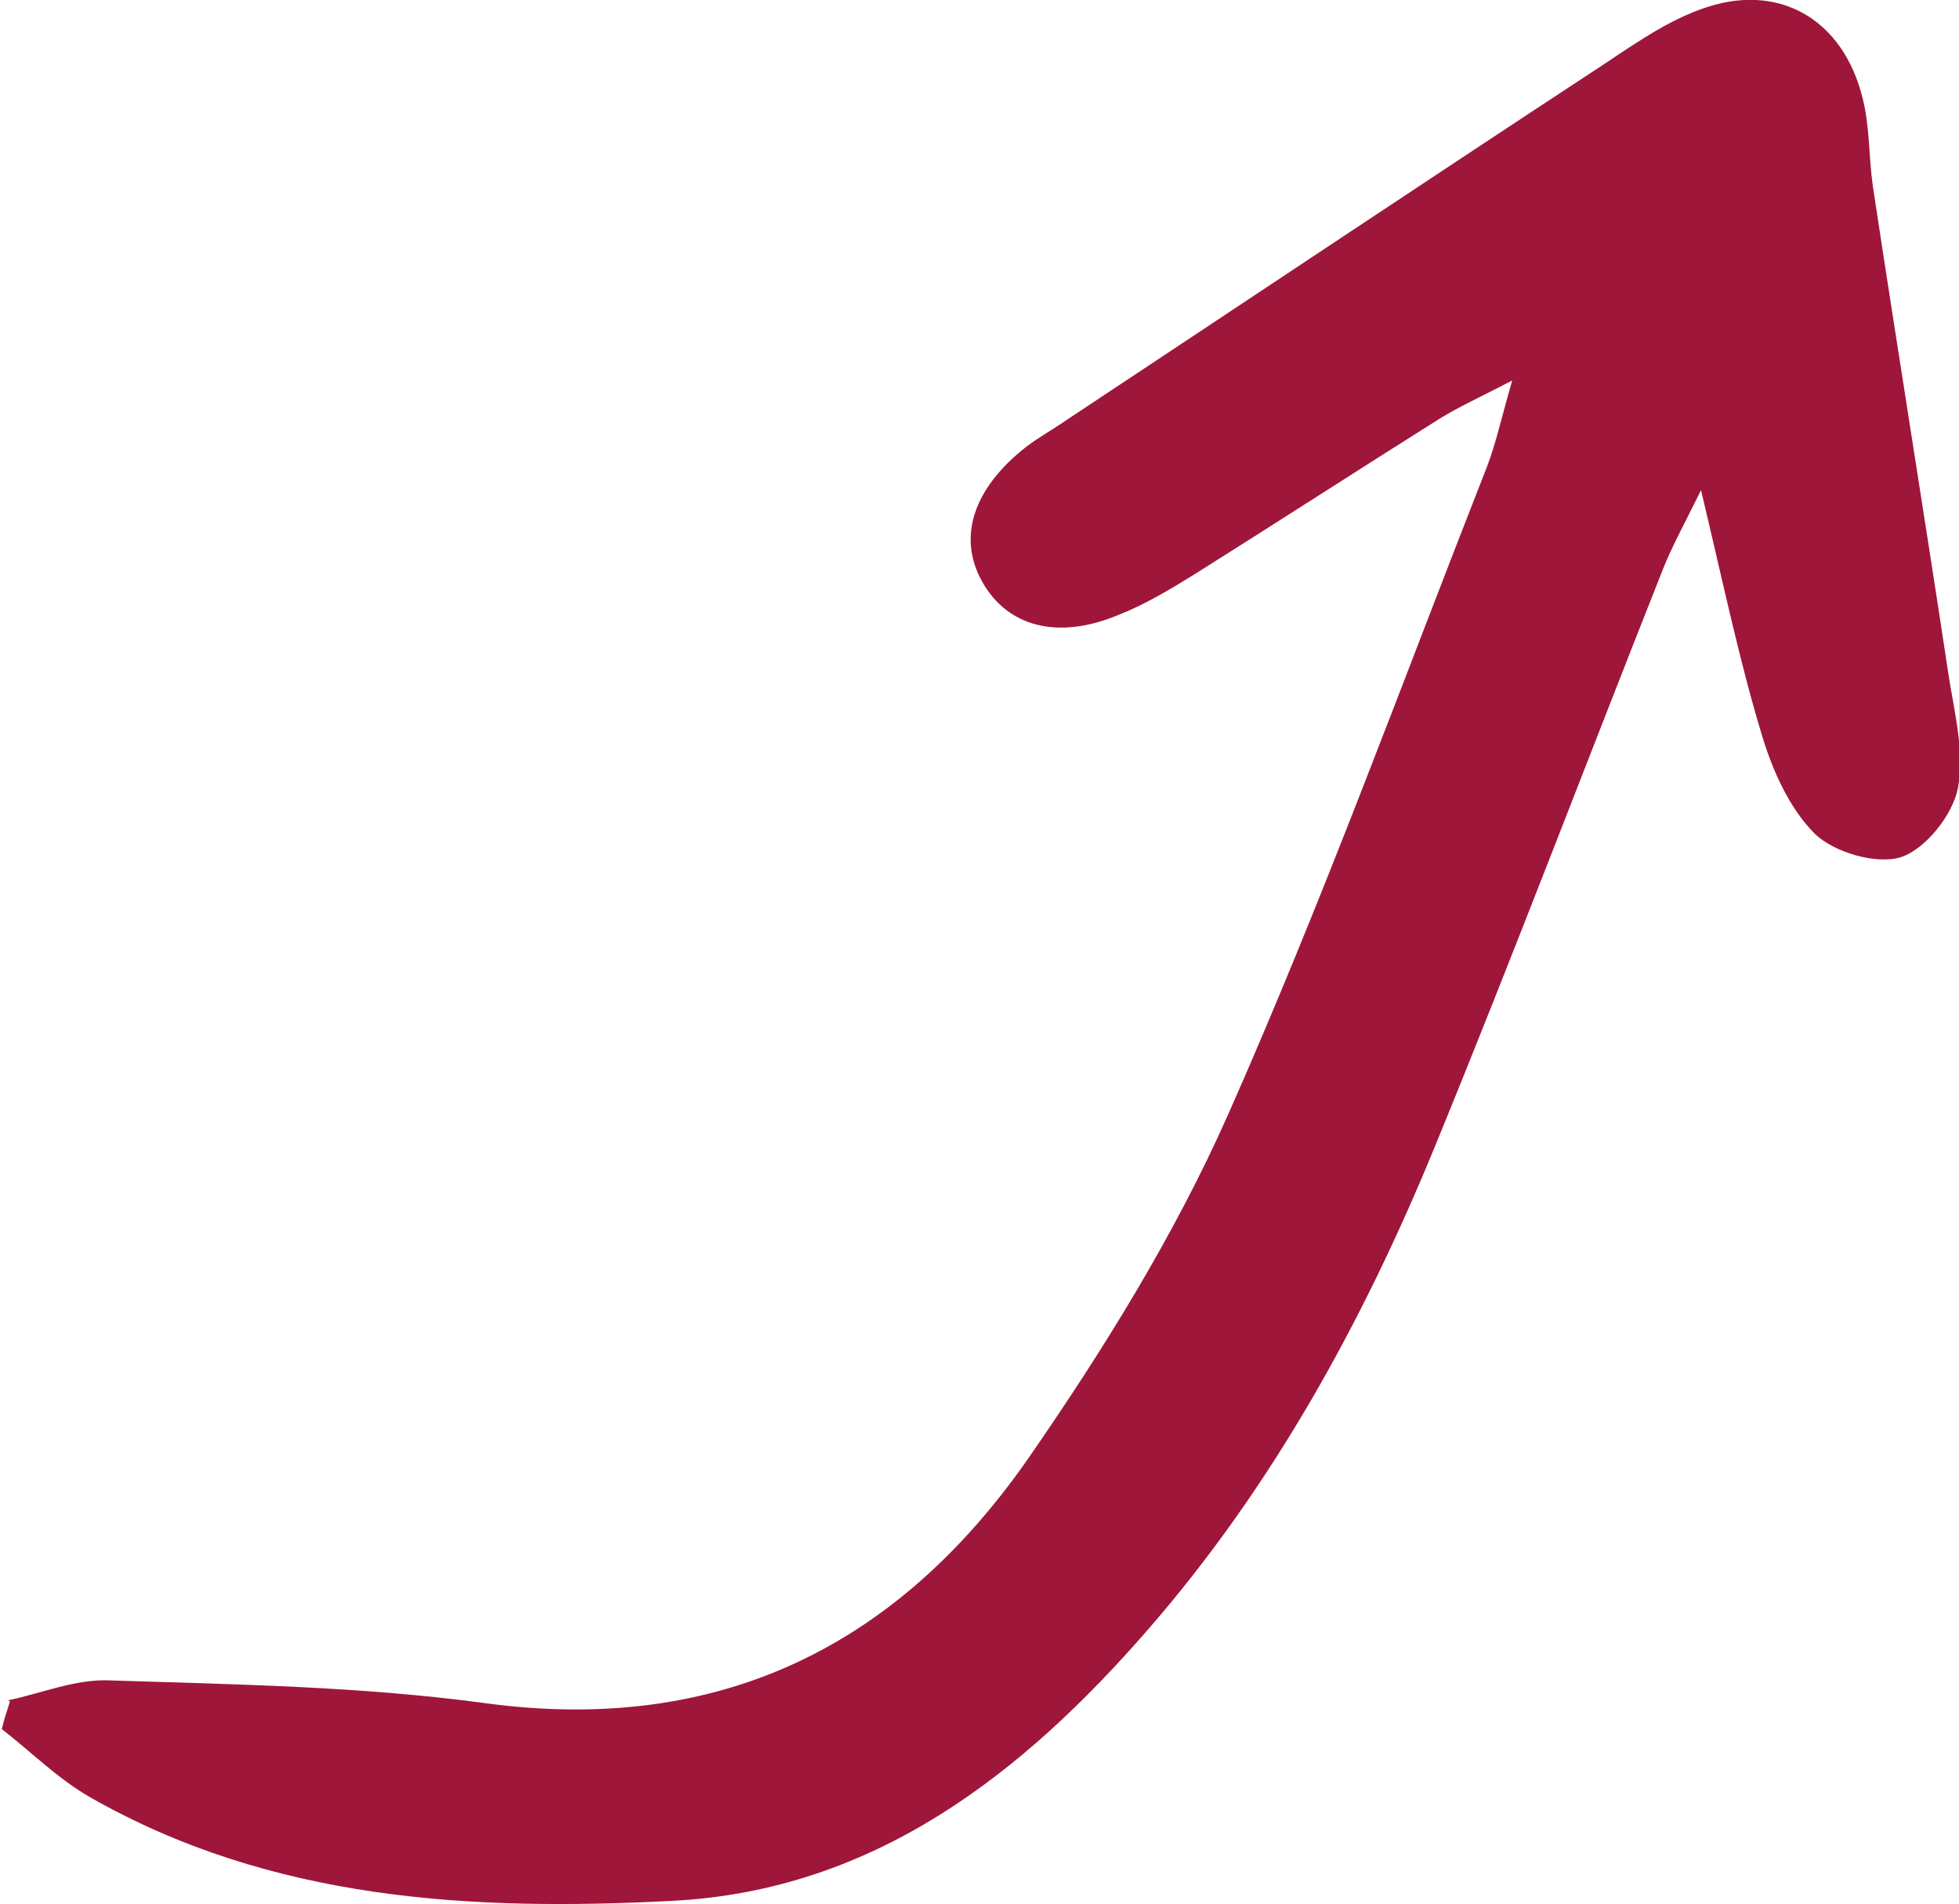
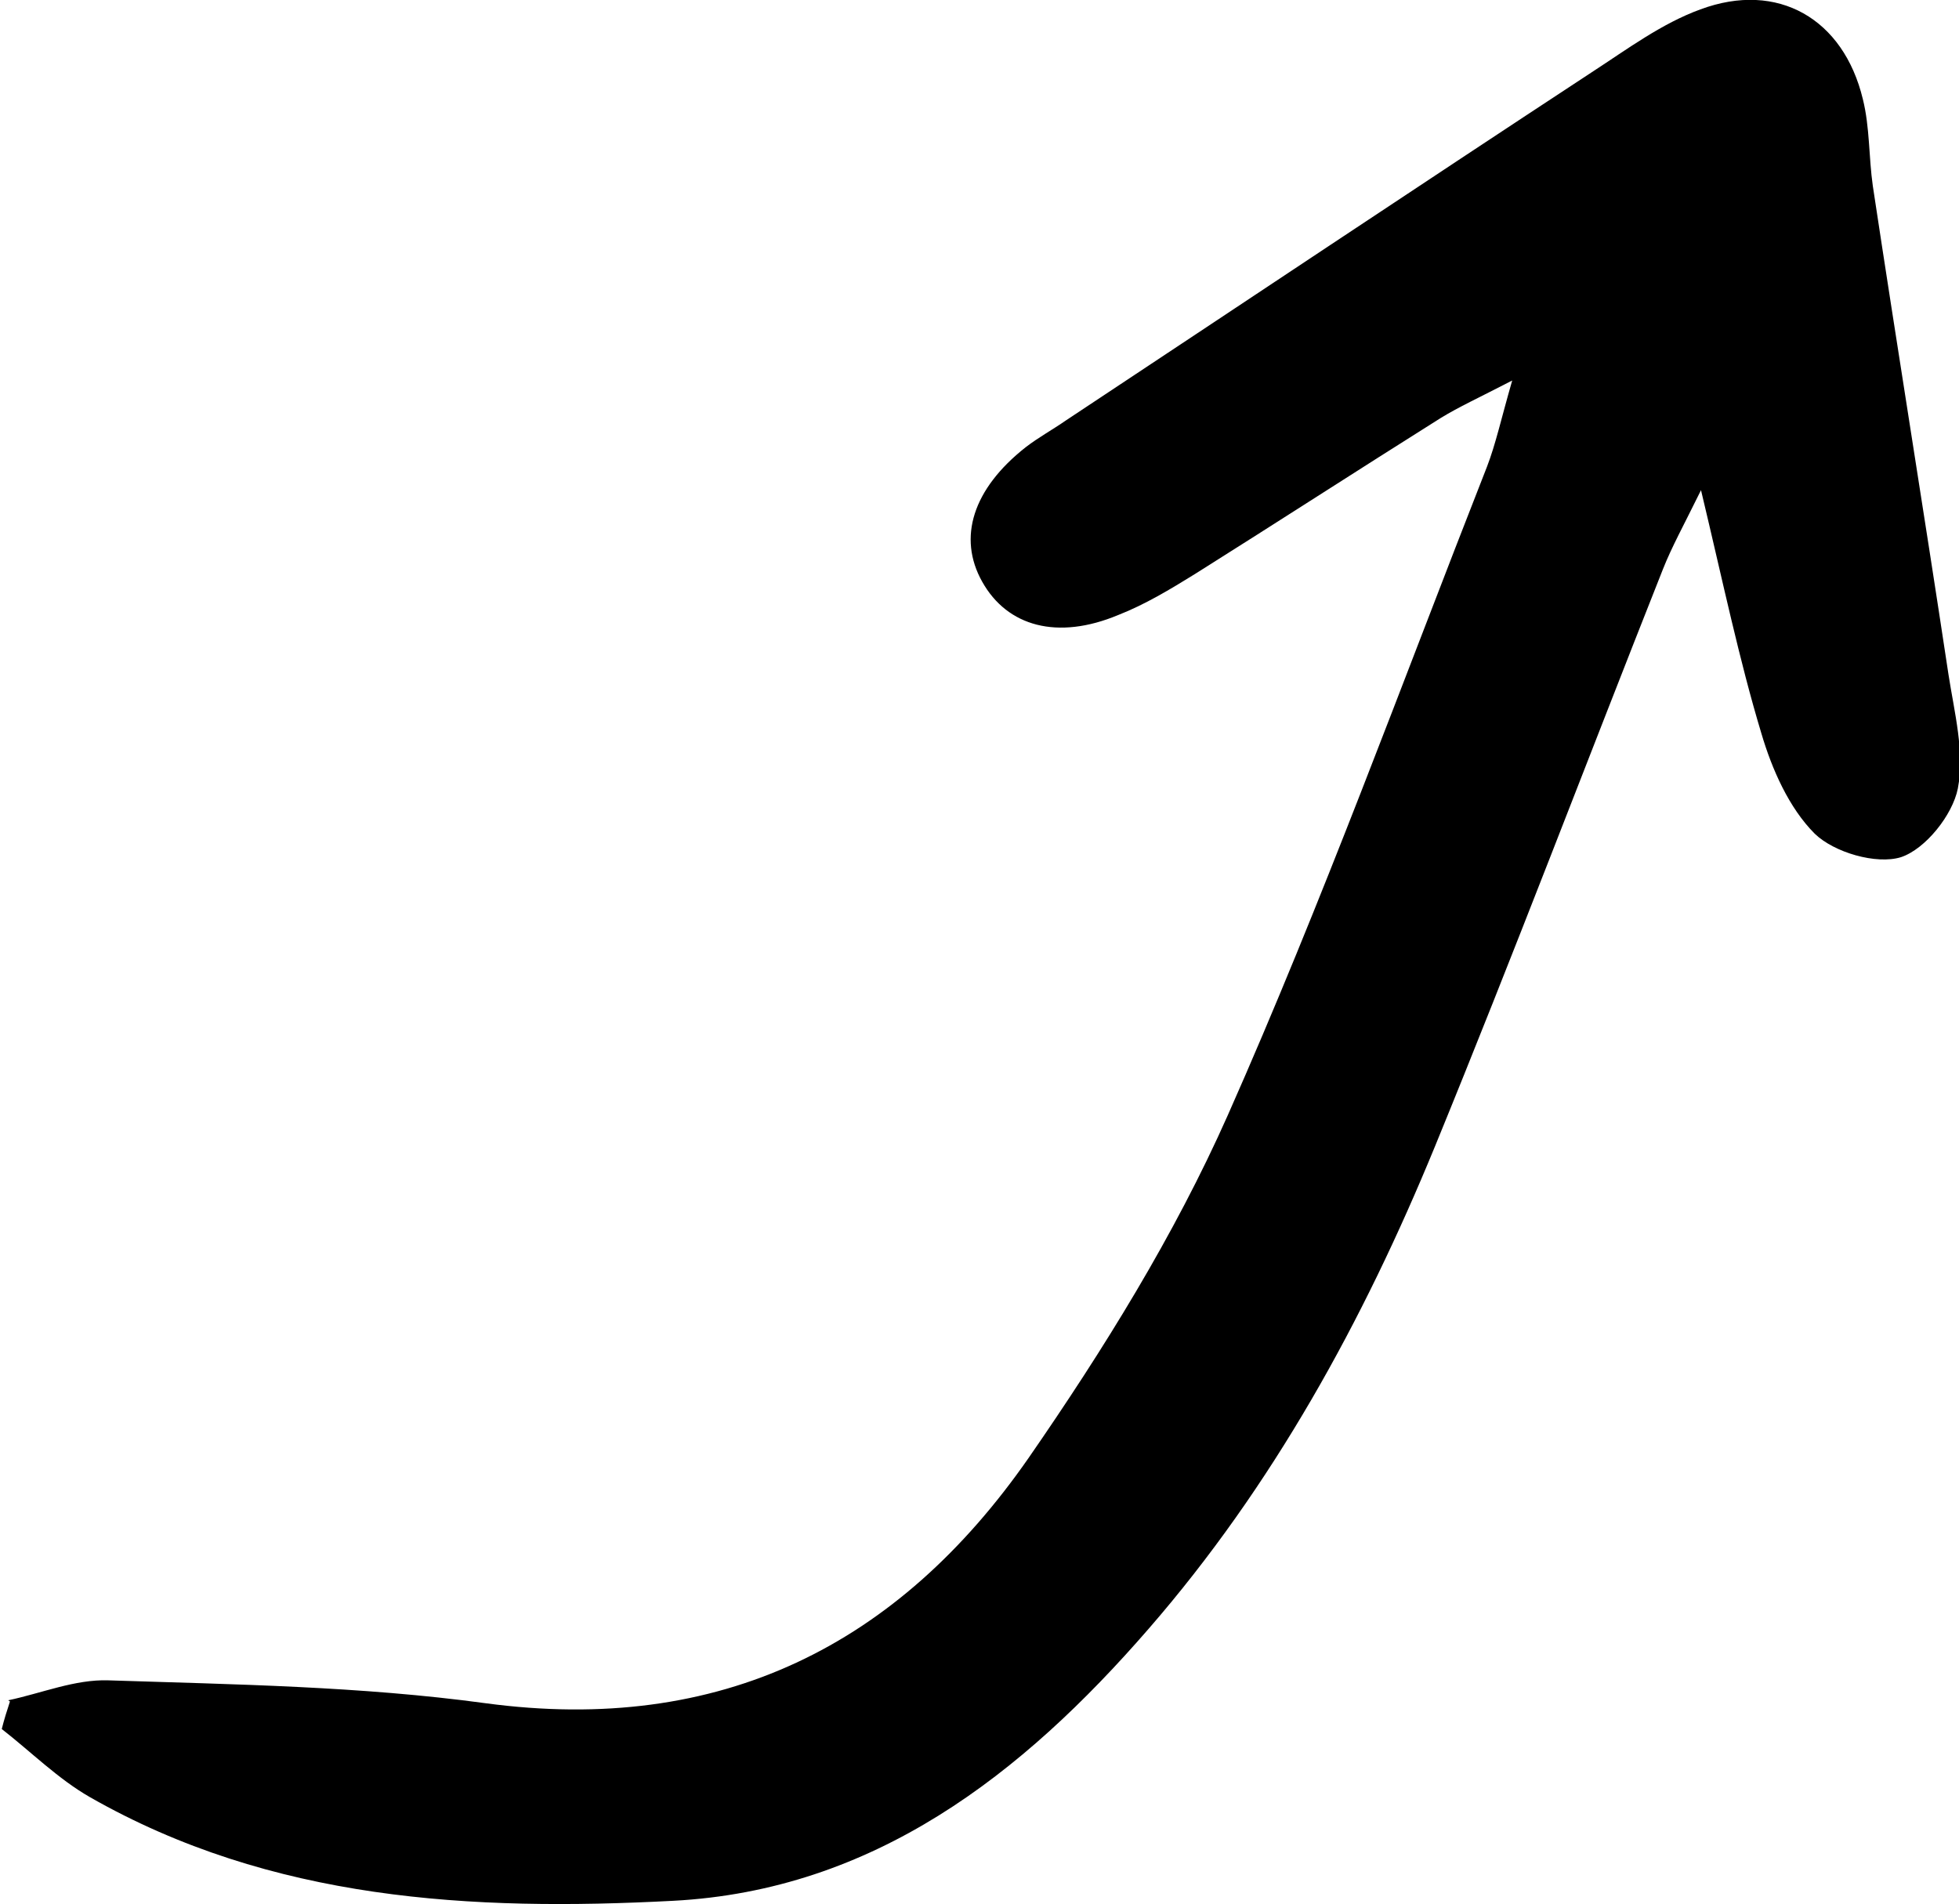
<svg xmlns="http://www.w3.org/2000/svg" id="Capa_2" viewBox="0 0 33.41 32.47">
  <defs>
-     <style>.cls-1{fill:#9f163b;}</style>
+     <style>.cls-1{fill:currentColor;}</style>
  </defs>
  <g id="Capa_1-2">
    <path class="cls-1" d="M.14,29c.57-.12,1.14-.36,1.71-.34,2.14.07,4.3.1,6.43.39,4.01.54,7.04-.99,9.26-4.18,1.28-1.85,2.49-3.8,3.4-5.85,1.61-3.63,2.97-7.37,4.42-11.06.15-.39.24-.81.43-1.47-.58.3-.91.45-1.22.64-1.4.88-2.79,1.78-4.19,2.66-.42.26-.85.52-1.31.7-1.03.43-1.89.2-2.32-.57-.42-.75-.16-1.58.74-2.29.22-.17.46-.3.69-.46,2.99-1.98,5.97-3.97,8.97-5.94.6-.39,1.19-.83,1.85-1.07,1.32-.49,2.44.16,2.77,1.53.12.48.1.99.17,1.48.42,2.78.87,5.55,1.29,8.33.1.65.28,1.33.16,1.95-.09.45-.55,1.03-.97,1.17-.42.13-1.14-.08-1.47-.4-.44-.44-.73-1.1-.91-1.71-.38-1.26-.65-2.56-1.03-4.15-.3.61-.5.97-.65,1.35-1.3,3.28-2.55,6.58-3.89,9.85-1.22,2.97-2.76,5.78-4.88,8.22-2.16,2.49-4.69,4.46-8.11,4.64-3.43.18-6.85,0-9.95-1.77-.54-.31-1-.77-1.5-1.16.04-.16.09-.32.14-.47Z" />
  </g>
</svg>
